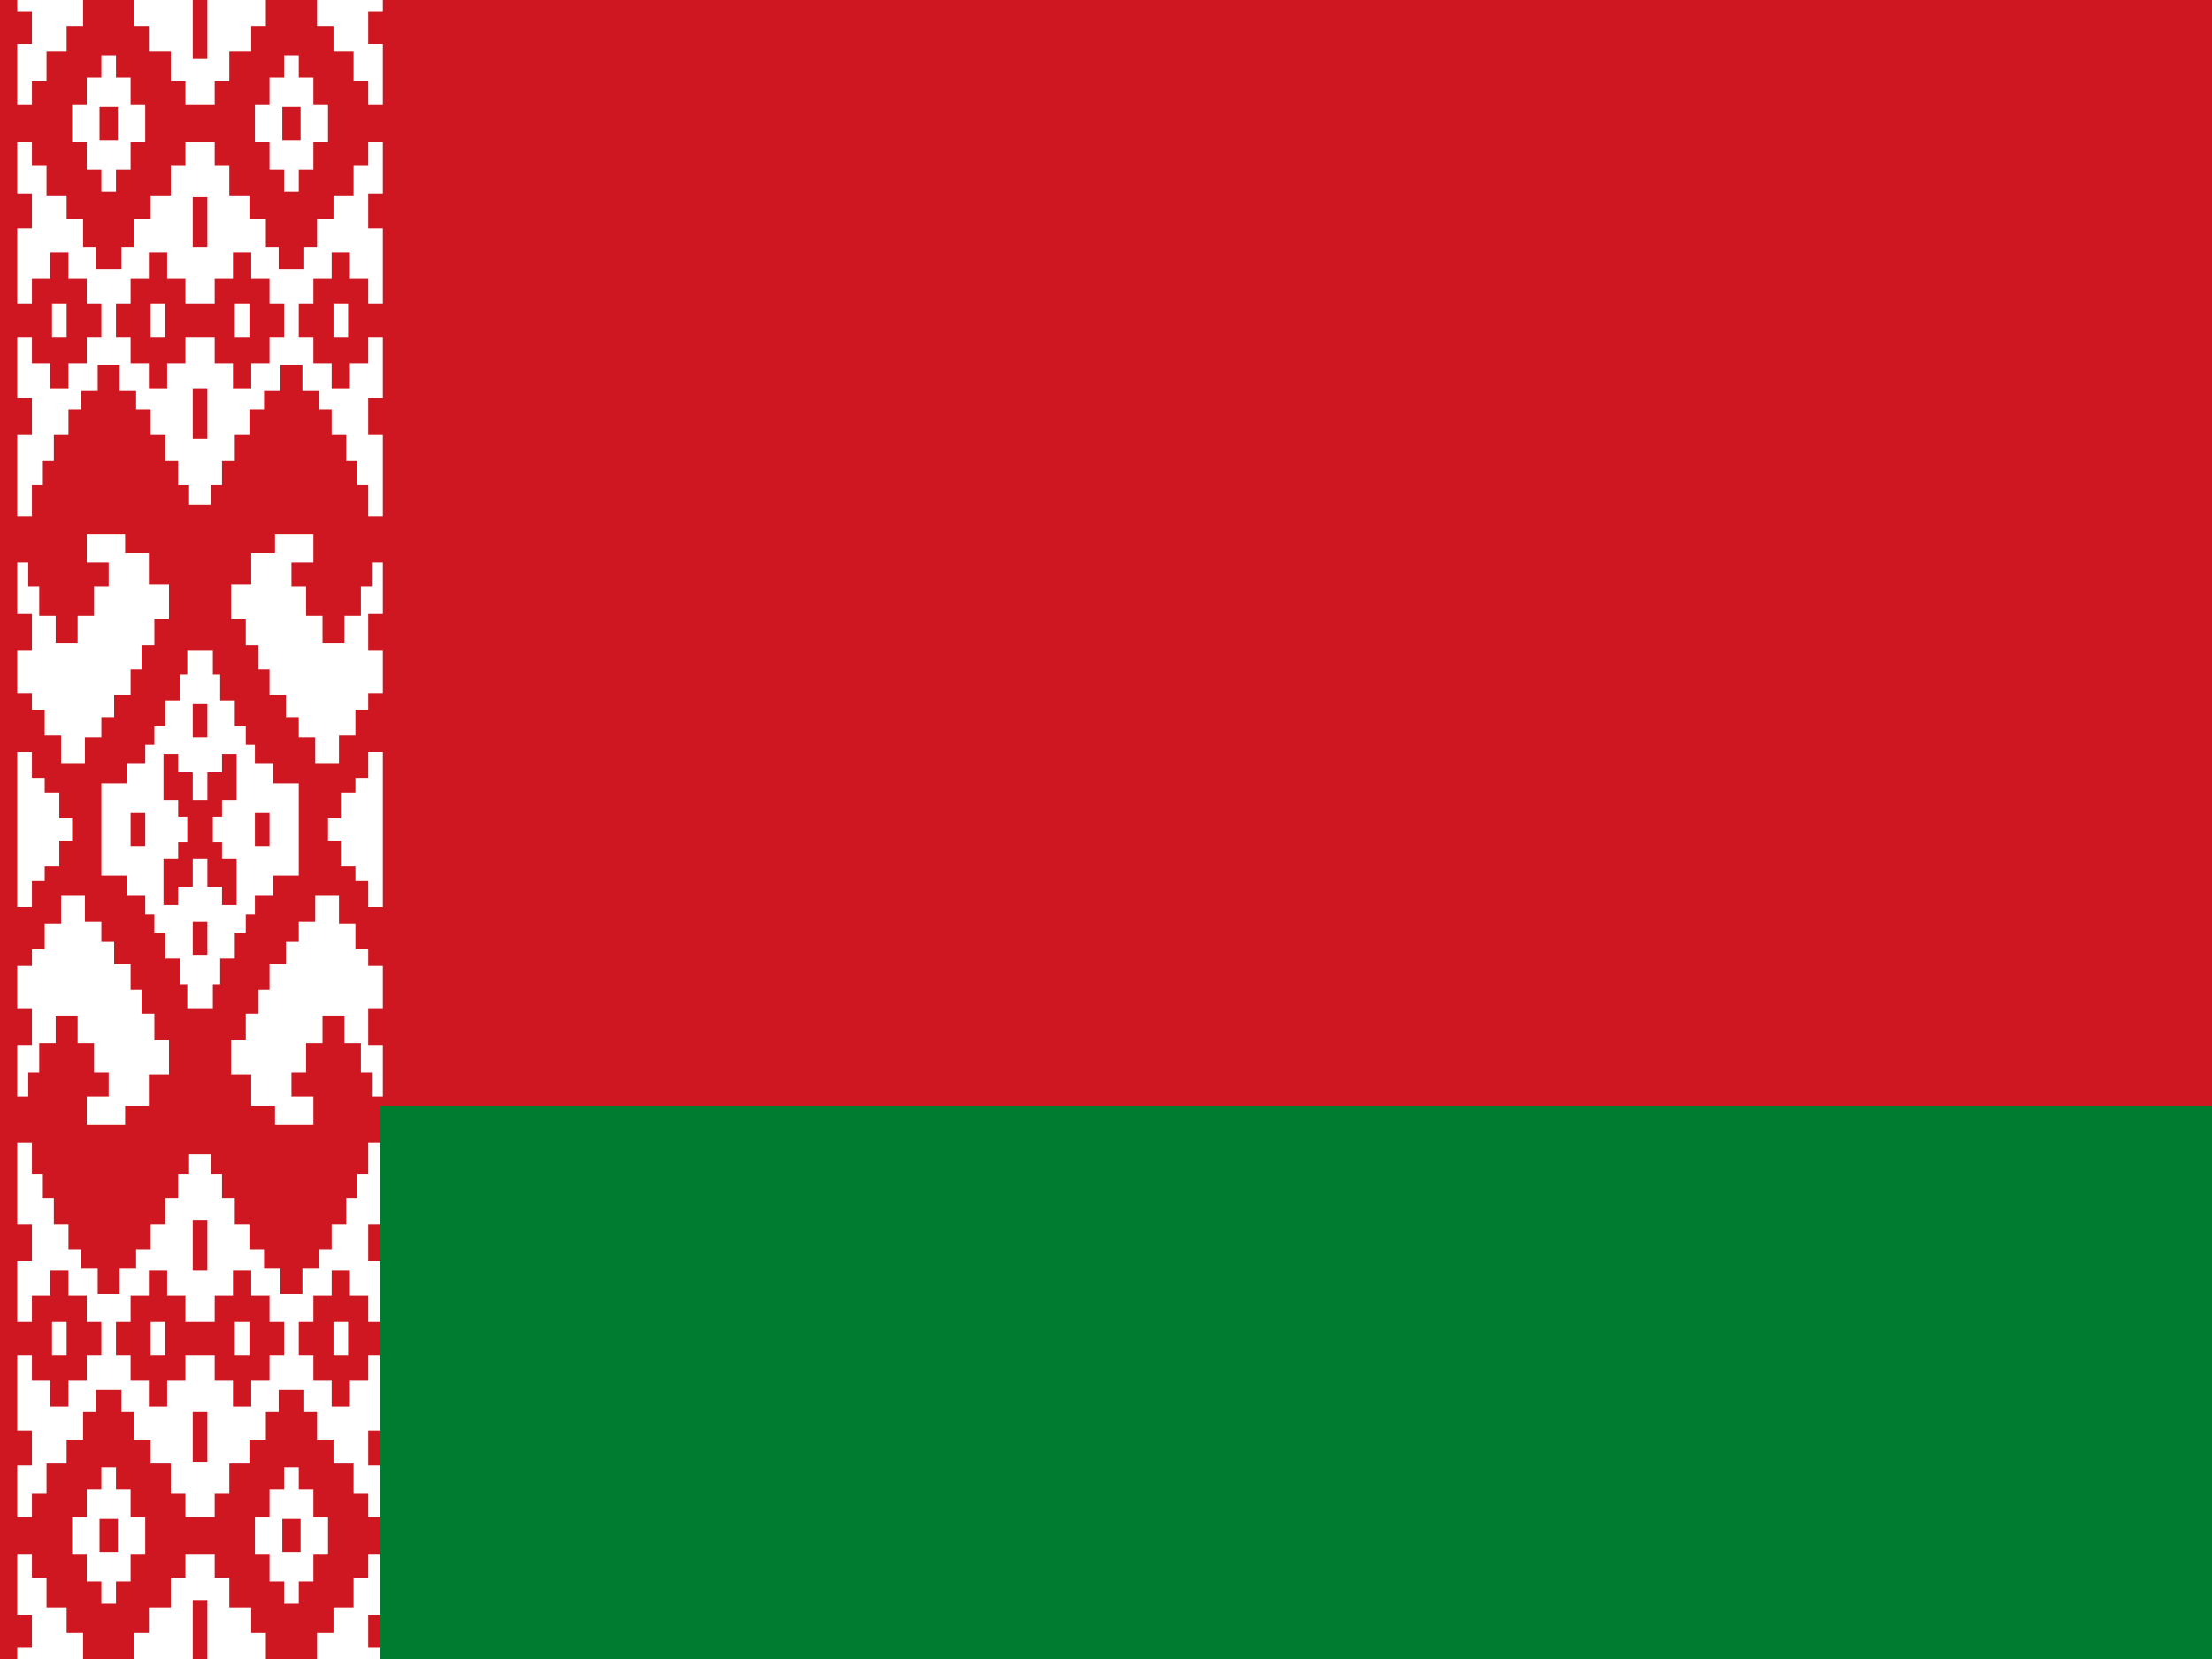
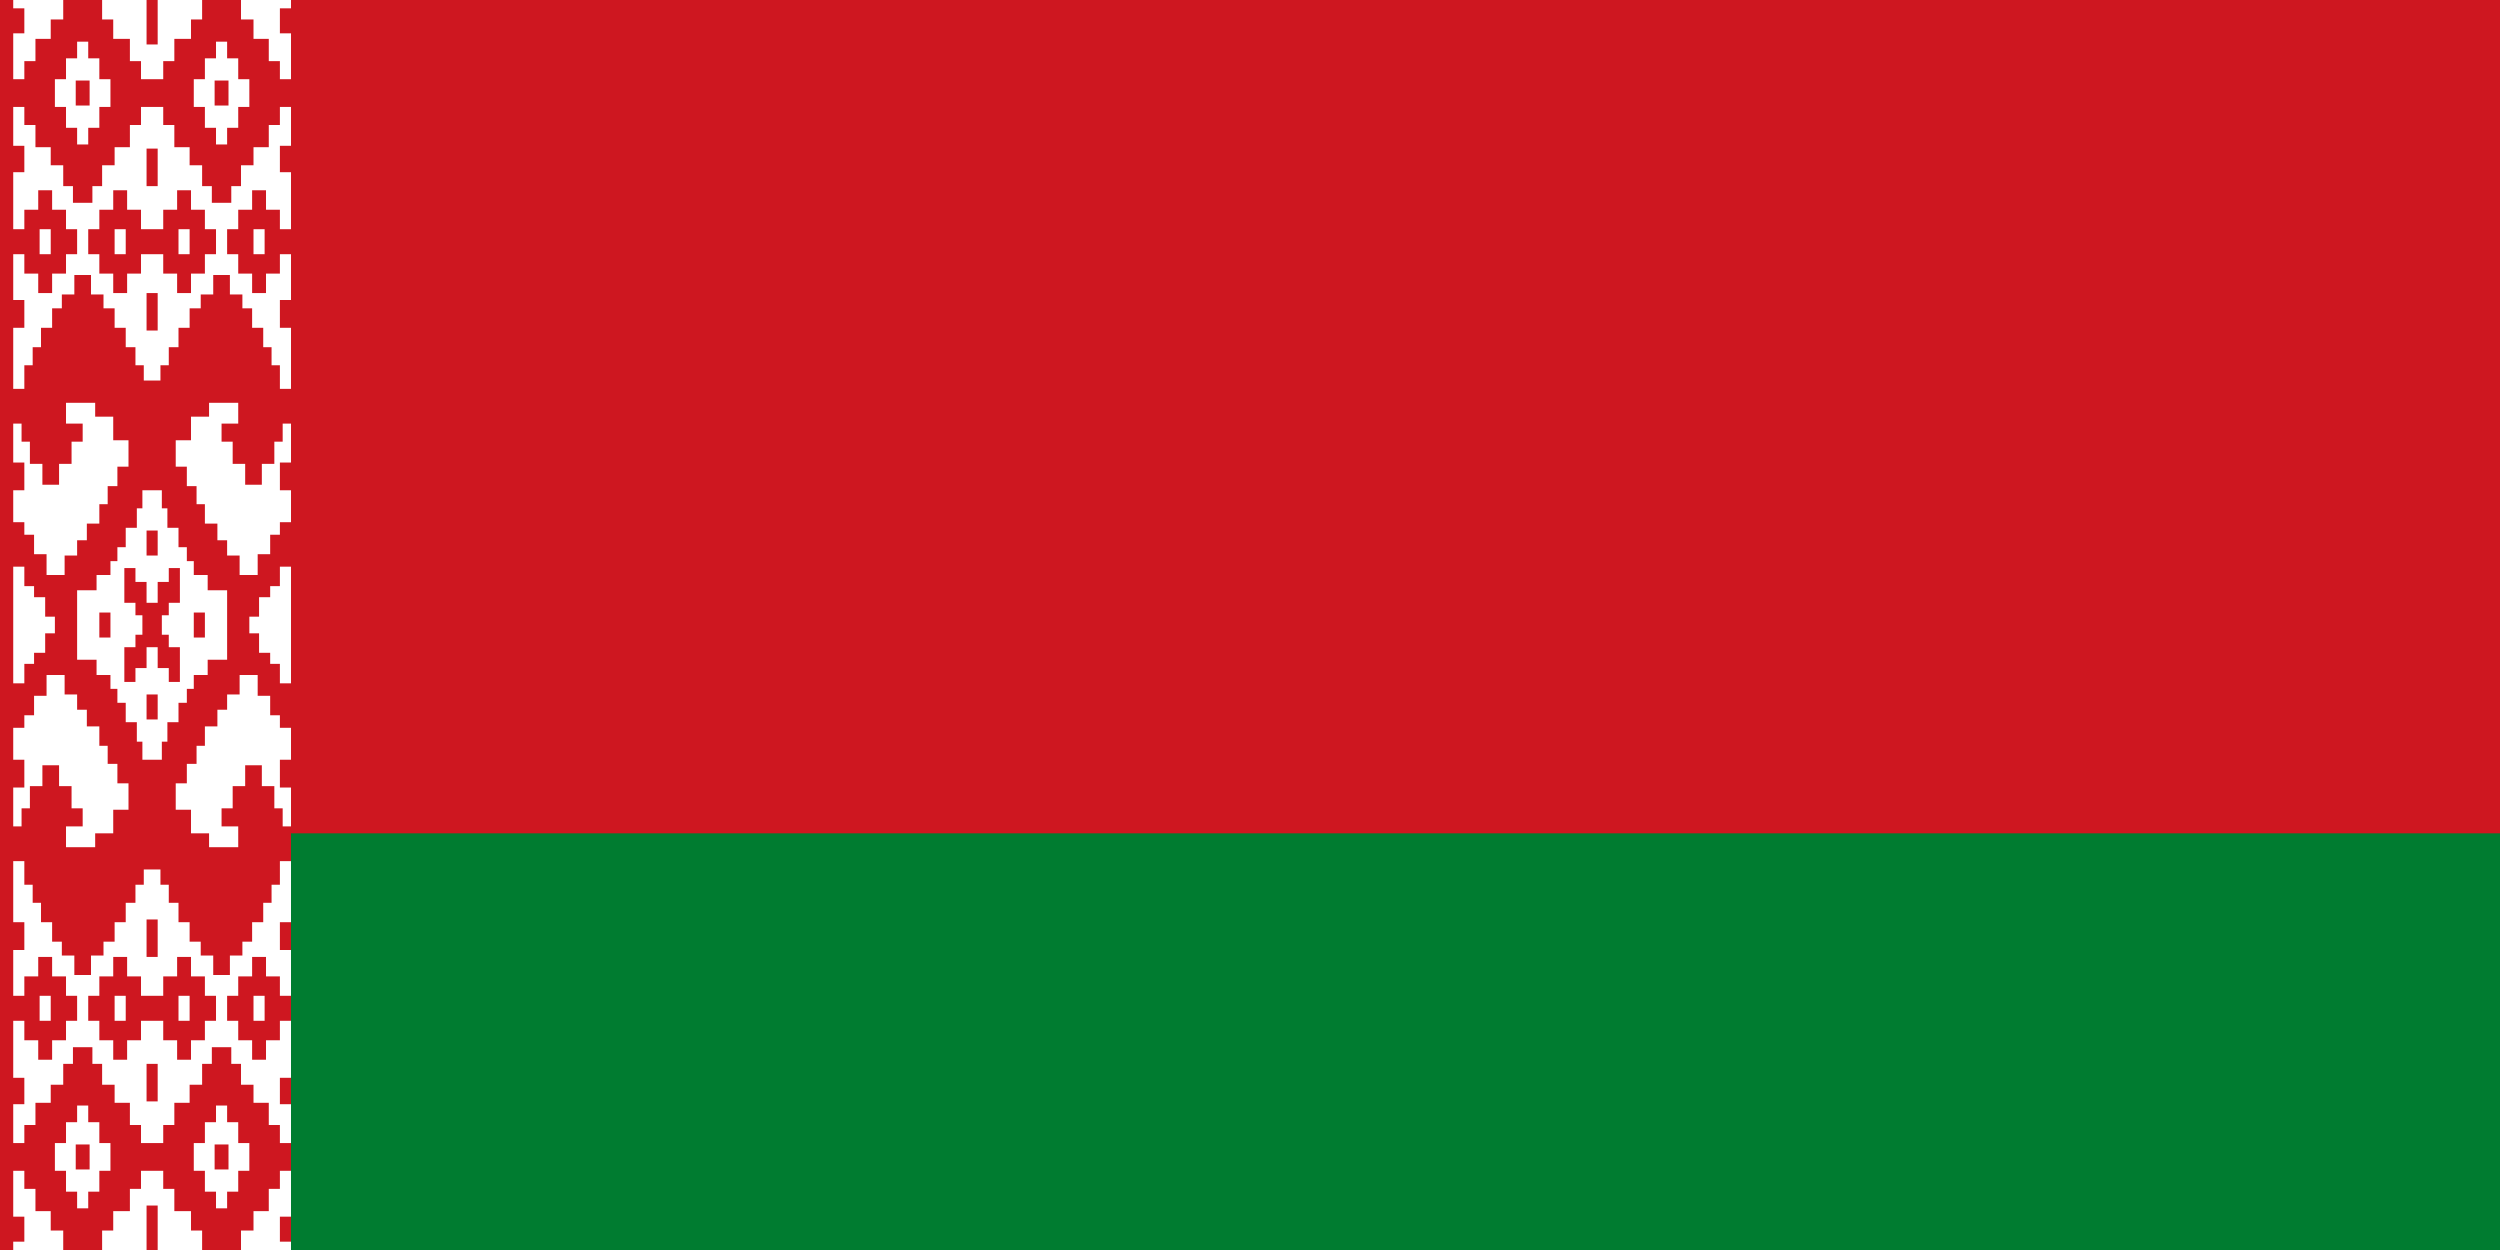
- <svg xmlns="http://www.w3.org/2000/svg" xmlns:xlink="http://www.w3.org/1999/xlink" xml:space="preserve" id="flag-icons-by" viewBox="0 0 640 480">
+ <svg xmlns="http://www.w3.org/2000/svg" xmlns:xlink="http://www.w3.org/1999/xlink" width="1200" height="600" viewBox="0 0 378 189">
  <defs>
-     <clipPath id="by-a">
-       <path d="M0 0h200v608h8v284l-8 8H0z" />
+     <clipPath id="p">
+       <path d="m0 0h200v608h8v284l-8 8H0z" />
    </clipPath>
  </defs>
-   <path fill="#ce1720" d="M0 0h640v480H0Z" />
-   <g fill="#fff" clip-path="url(#by-a)" transform="matrix(.52885 0 0 .53333 5 0)">
-     <g id="by-c">
-       <path id="by-b" d="M36 0v14h-9v14H16v16H8v13H-8V24H8V6H-8V0Zm26 77v15h-8v12h-8V92h-8V77h-8V57h8V42h8V30h8v12h8v15h8v20Zm-17-1h10V58H45ZM19 183h8v-18h-8zm54 0h8v-18h-8ZM-8 305H6v13h6v16h9v15h12v-15h9v-16h8v-13H38v-15h21v10h13v17h11v19h-8v14h-7v13h-6v14h-9v12h-7v11h-9v14H24v-15h-9v-14H8v-9H-8v-23H8v-20H-8Z" />
-       <use xlink:href="#by-b" transform="matrix(-1 0 0 1 200 0)" />
-       <path d="M96 0v32h8V0h32v14h-8v14h-12v16h-8v13H92V44h-8V28H72V14h-8V0Zm-2 274v-11h-6v-13h-7v-14h-8v-14h-8v-10h-9v-14H44v14h-9v10h-7v14h-8v14h-6v13H8v17H-8v-44H8v-20H-8v-33H8v14h10v14h10v-14h10v-14h8v-18h-8v-14H28v-14H18v14H8v14H-8v-41H8v-19H-8V77H8v13h8v16h11v13h9v15h7v12h14v-12h7v-15h9v-13h11V90h8V77h16v13h8v16h11v13h9v15h7v12h14v-12h7v-15h9v-13h11V90h8V77h16v28h-16v19h16v41h-16v-14h-10v-14h-10v14h-10v14h-8v18h8v14h10v14h10v-14h10v-14h16v33h-16v20h16v44h-16v-17h-6v-13h-6v-14h-8v-14h-7v-10h-9v-14h-12v14h-9v10h-8v14h-8v14h-7v13h-6v11zm2-167v27h8v-27zm-4 58v-14H82v-14H72v14H62v14h-8v18h8v14h10v14h10v-14h10v-14h16v14h10v14h10v-14h10v-14h8v-18h-8v-14h-10v-14h-10v14h-10v14zm4 46v27h8v-27z" />
+   <path fill="#ce1720" d="m0 0h378v189H0z" />
+   <g transform="matrix(.21,0,0,.21,2,0)" clip-path="url(#p)" fill="#fff">
+     <g id="b">
+       <path id="a" d="m36 0v14h-9v14H16v16H8v13H-8V24H8V6H-8V0zm26 77v15h-8v12h-8V92h-8V77h-8V57h8V42h8V30h8v12h8v15h8v20zm-17-1h10V58H45zM19 183h8v-18h-8zm54 0h8v-18h-8zM-8 305H6v13h6v16h9v15h12v-15h9v-16h8v-13H38v-15h21v10h13v17h11v19h-8v14h-7v13h-6v14h-9v12h-7v11h-9v14H24v-15h-9v-14H8v-9H-8v-23H8v-20H-8z" />
+       <use xlink:href="#a" transform="matrix(-1,0,0,1,200,0)" />
+       <path d="m96 0v32h8V0h32v14h-8v14h-12v16h-8v13H92V44h-8V28H72V14h-8V0zm-2 274v-11h-6v-13h-7v-14h-8v-14h-8v-10h-9v-14H44v14h-9v10h-7v14h-8v14h-6v13H8v17H-8v-44H8v-20H-8v-33H8v14h10v14h10v-14h10v-14h8v-18h-8v-14H28v-14H18v14H8v14H-8v-41H8v-19H-8V77H8v13h8v16h11v13h9v15h7v12h14v-12h7v-15h9v-13h11V90h8V77h16v13h8v16h11v13h9v15h7v12h14v-12h7v-15h9v-13h11V90h8V77h16v28h-16v19h16v41h-16v-14h-10v-14h-10v14h-10v14h-8v18h8v14h10v14h10v-14h10v-14h16v33h-16v20h16v44h-16v-17h-6v-13h-6v-14h-8v-14h-7v-10h-9v-14h-12v14h-9v10h-8v14h-8v14h-7v13h-6v11zm2-167v27h8v-27zm-4 58v-14H82v-14H72v14H62v14h-8v18h8v14h10v14h10v-14h10v-14h16v14h10v14h10v-14h10v-14h8v-18h-8v-14h-10v-14h-10v14h-10v14zm4 46v27h8v-27z" />
    </g>
-     <use xlink:href="#by-c" transform="matrix(1 0 0 -1 0 900)" />
-     <path d="M-8 408H8v14h7v8h8v14h7v12h-7v14h-8v8H8v14H-8Zm216 0v84h-16v-14h-7v-8h-8v-14h-7v-12h7v-14h8v-8h7v-14ZM62 459h8v-18h-8zm76 0v-18h-8v18zm-42-59h8v-18h-8zm0 100v18h8v-18Zm-50-75h14v-11h10v-10h5v-10h6v-14h8v-14h4v-13h14v13h4v14h8v14h6v10h5v10h10v11h14v50h-14v11h-10v10h-5v10h-6v14h-8v14h-4v13H93v-13h-4v-14h-8v-14h-6v-10h-5v-10H60v-11H46Zm50 9v-15h-8v-10h-8v25h8v9h5v14h-5v9h-8v25h8v-10h8v-15h8v15h8v10h8v-25h-8v-9h-5v-14h5v-9h8v-25h-8v10h-8v15z" />
+     <use xlink:href="#b" transform="matrix(1,0,0,-1,0,900)" />
+     <path d="m-8 408H8v14h7v8h8v14h7v12h-7v14h-8v8H8v14H-8zm216 0v84h-16v-14h-7v-8h-8v-14h-7v-12h7v-14h8v-8h7v-14zM62 459h8v-18h-8zm76 0v-18h-8v18zm-42-59h8v-18h-8zm0 100v18h8v-18zm-50-75h14v-11h10v-10h5v-10h6v-14h8v-14h4v-13h14v13h4v14h8v14h6v10h5v10h10v11h14v50h-14v11h-10v10h-5v10h-6v14h-8v14h-4v13H93v-13h-4v-14h-8v-14h-6v-10h-5v-10H60v-11H46zm50 9v-15h-8v-10h-8v25h8v9h5v14h-5v9h-8v25h8v-10h8v-15h8v15h8v10h8v-25h-8v-9h-5v-14h5v-9h8v-25h-8v10h-8v15z" />
  </g>
-   <path fill="#007c30" d="M110 320h530v160H110Z" />
+   <path fill="#007c30" d="m44 126h334v63H44z" />
</svg>
